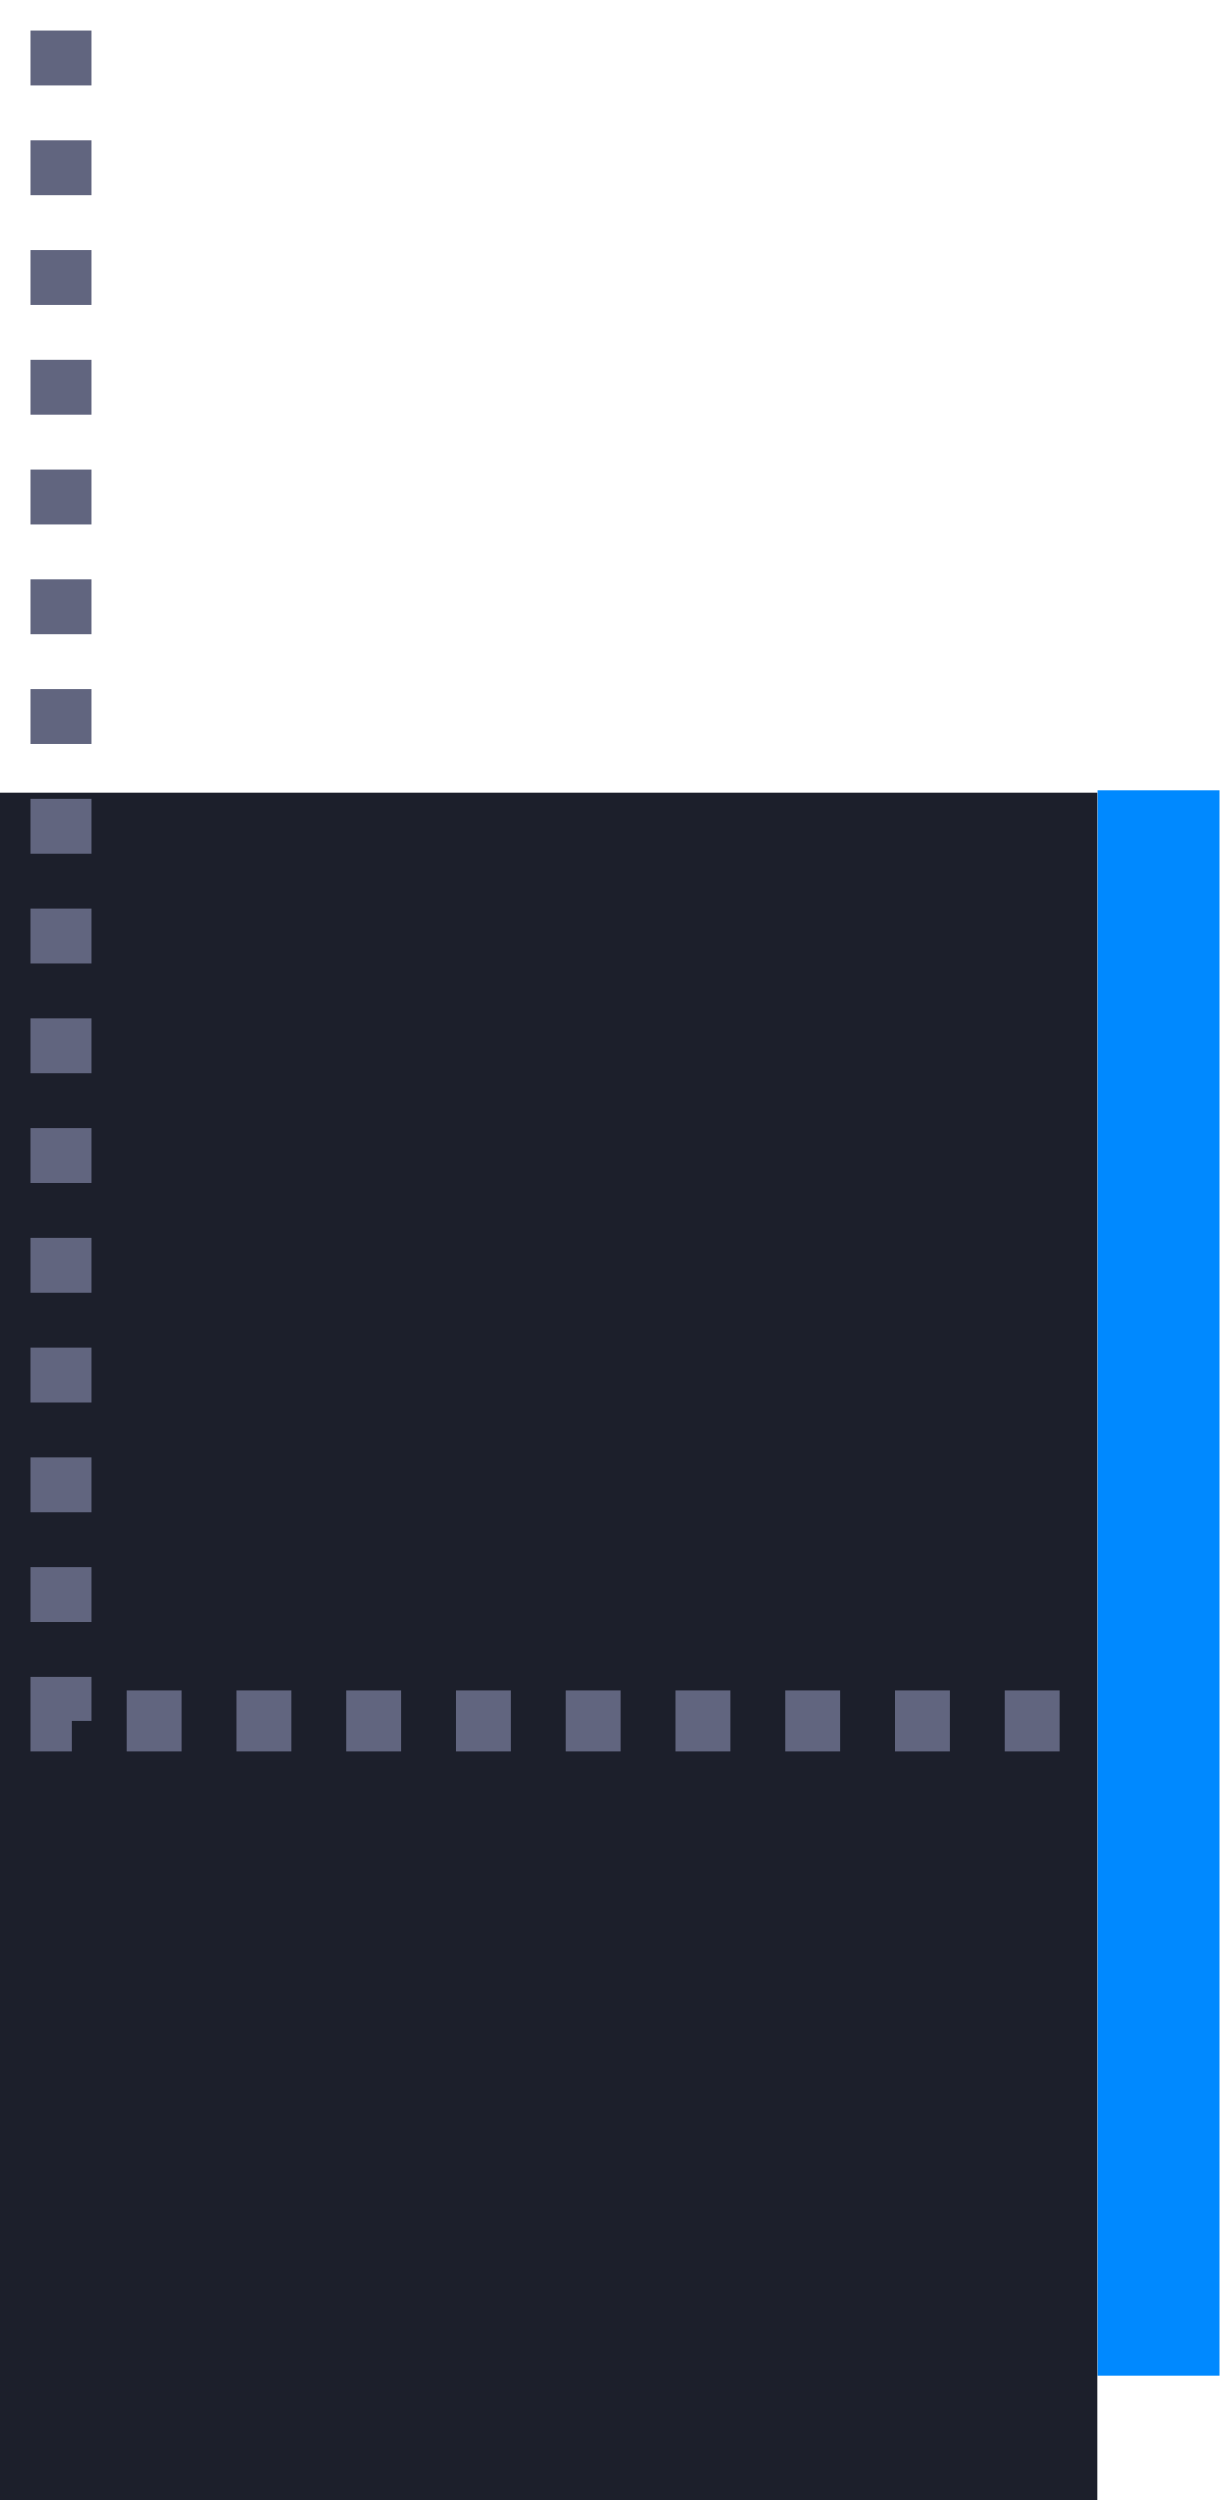
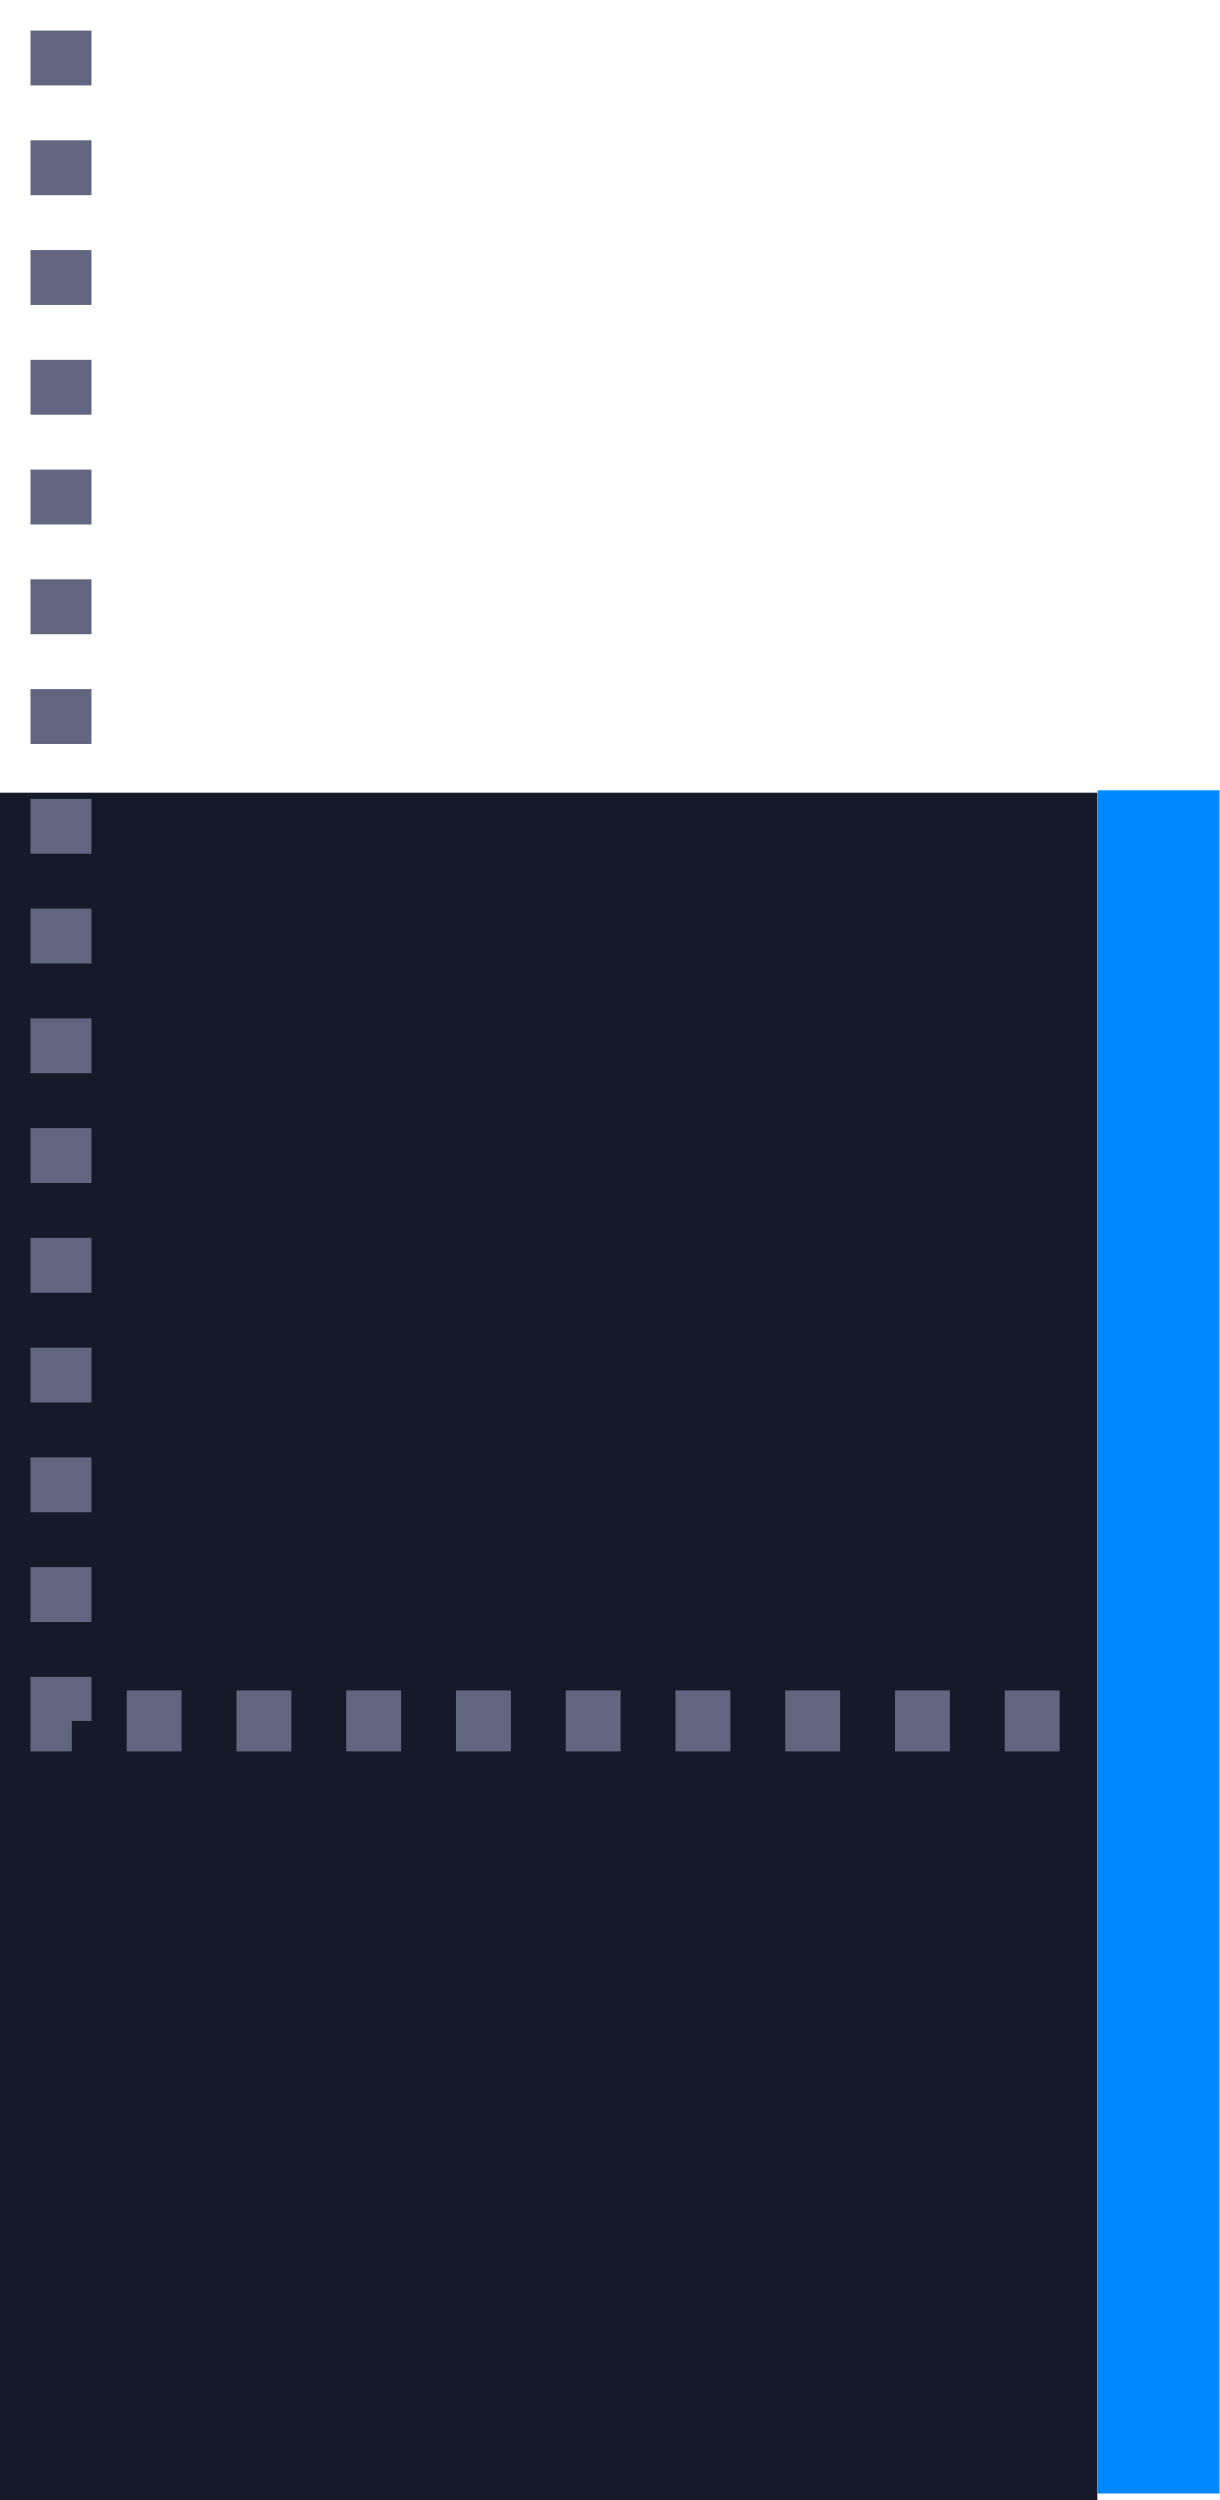
<svg xmlns="http://www.w3.org/2000/svg" width="20" height="41" viewBox="0 0 20 41" fill="none">
-   <rect x="18" y="12.961" width="2" height="26" fill="#0089FF" />
+   <rect x="18" y="12.961" width="2" height="27.933" fill="#0089FF" />
  <mask id="mask0" mask-type="alpha" maskUnits="userSpaceOnUse" x="0" y="0" width="18" height="41">
-     <rect width="18" height="41" fill="#606580" />
+     <rect width="18" height="41" fill="#C4C4C4" />
  </mask>
  <g mask="url(#mask0)">
-     <rect y="13" width="18" height="28" fill="#1C1F2B" />
+     <rect y="13" width="18" height="28" fill="#161A28" />
    <path d="M1 -1.299V28.223H18" stroke="#61657F" stroke-dasharray="0.9 0.9" />
  </g>
</svg>
